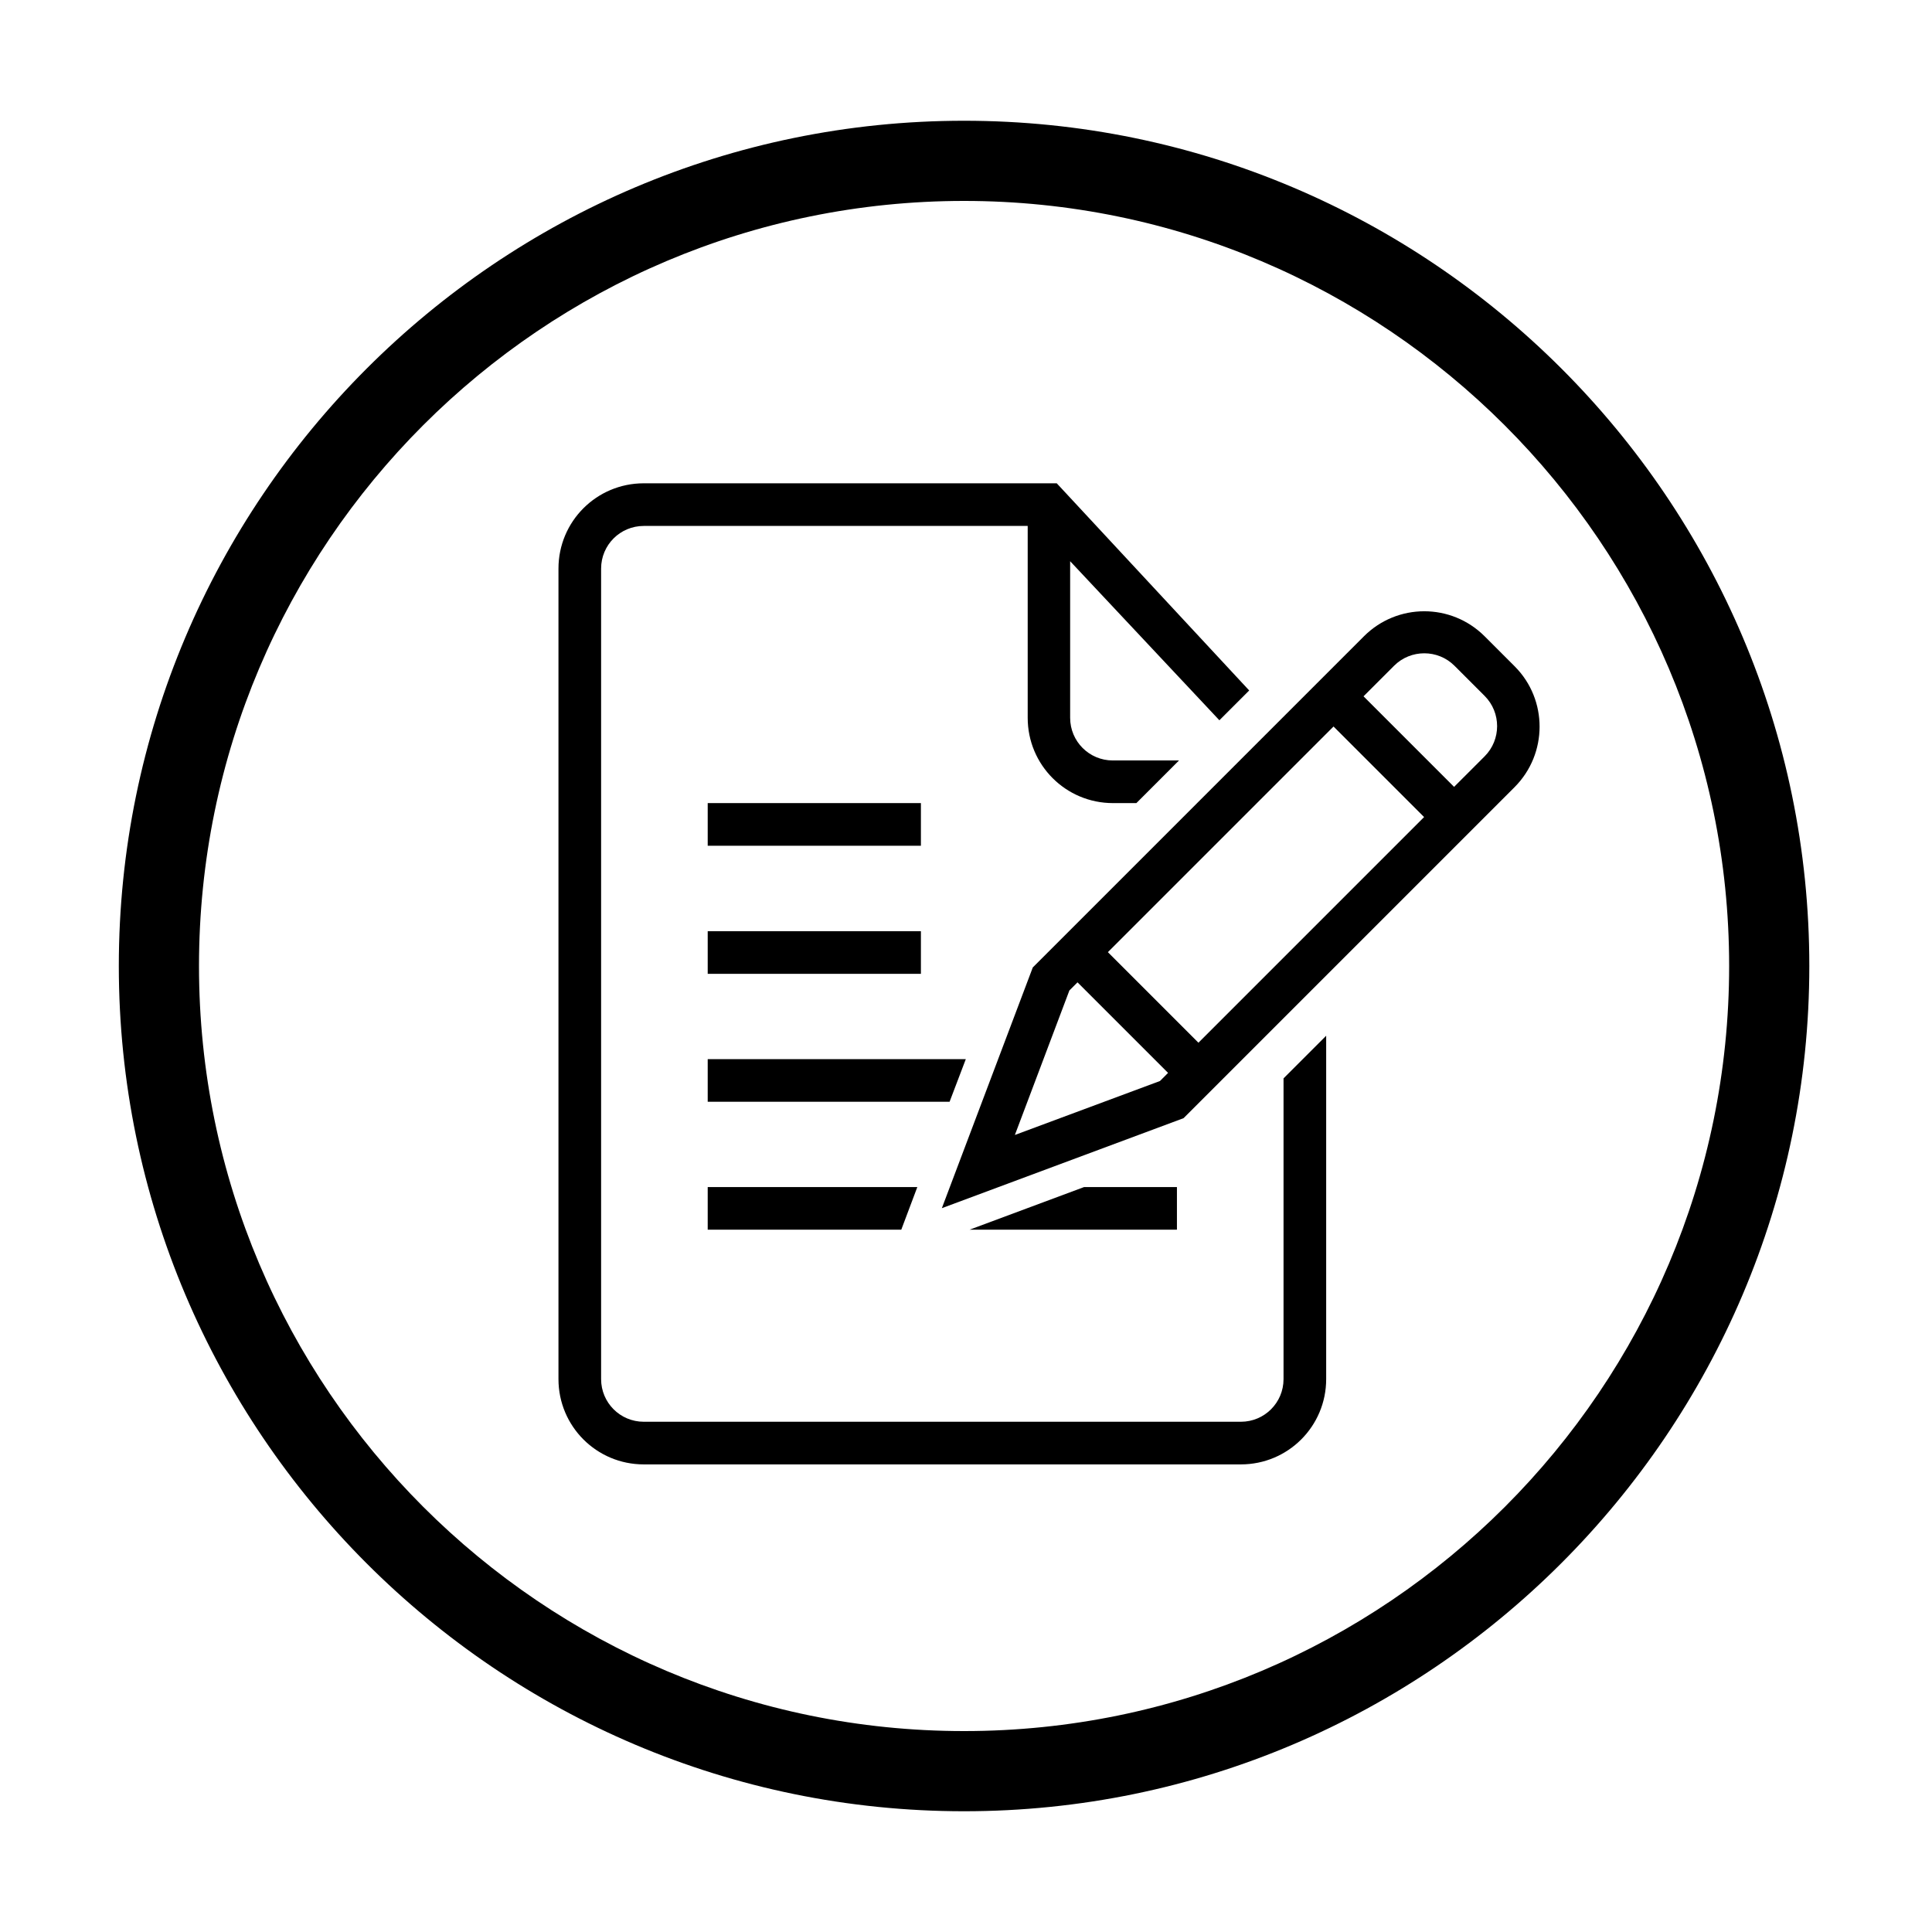
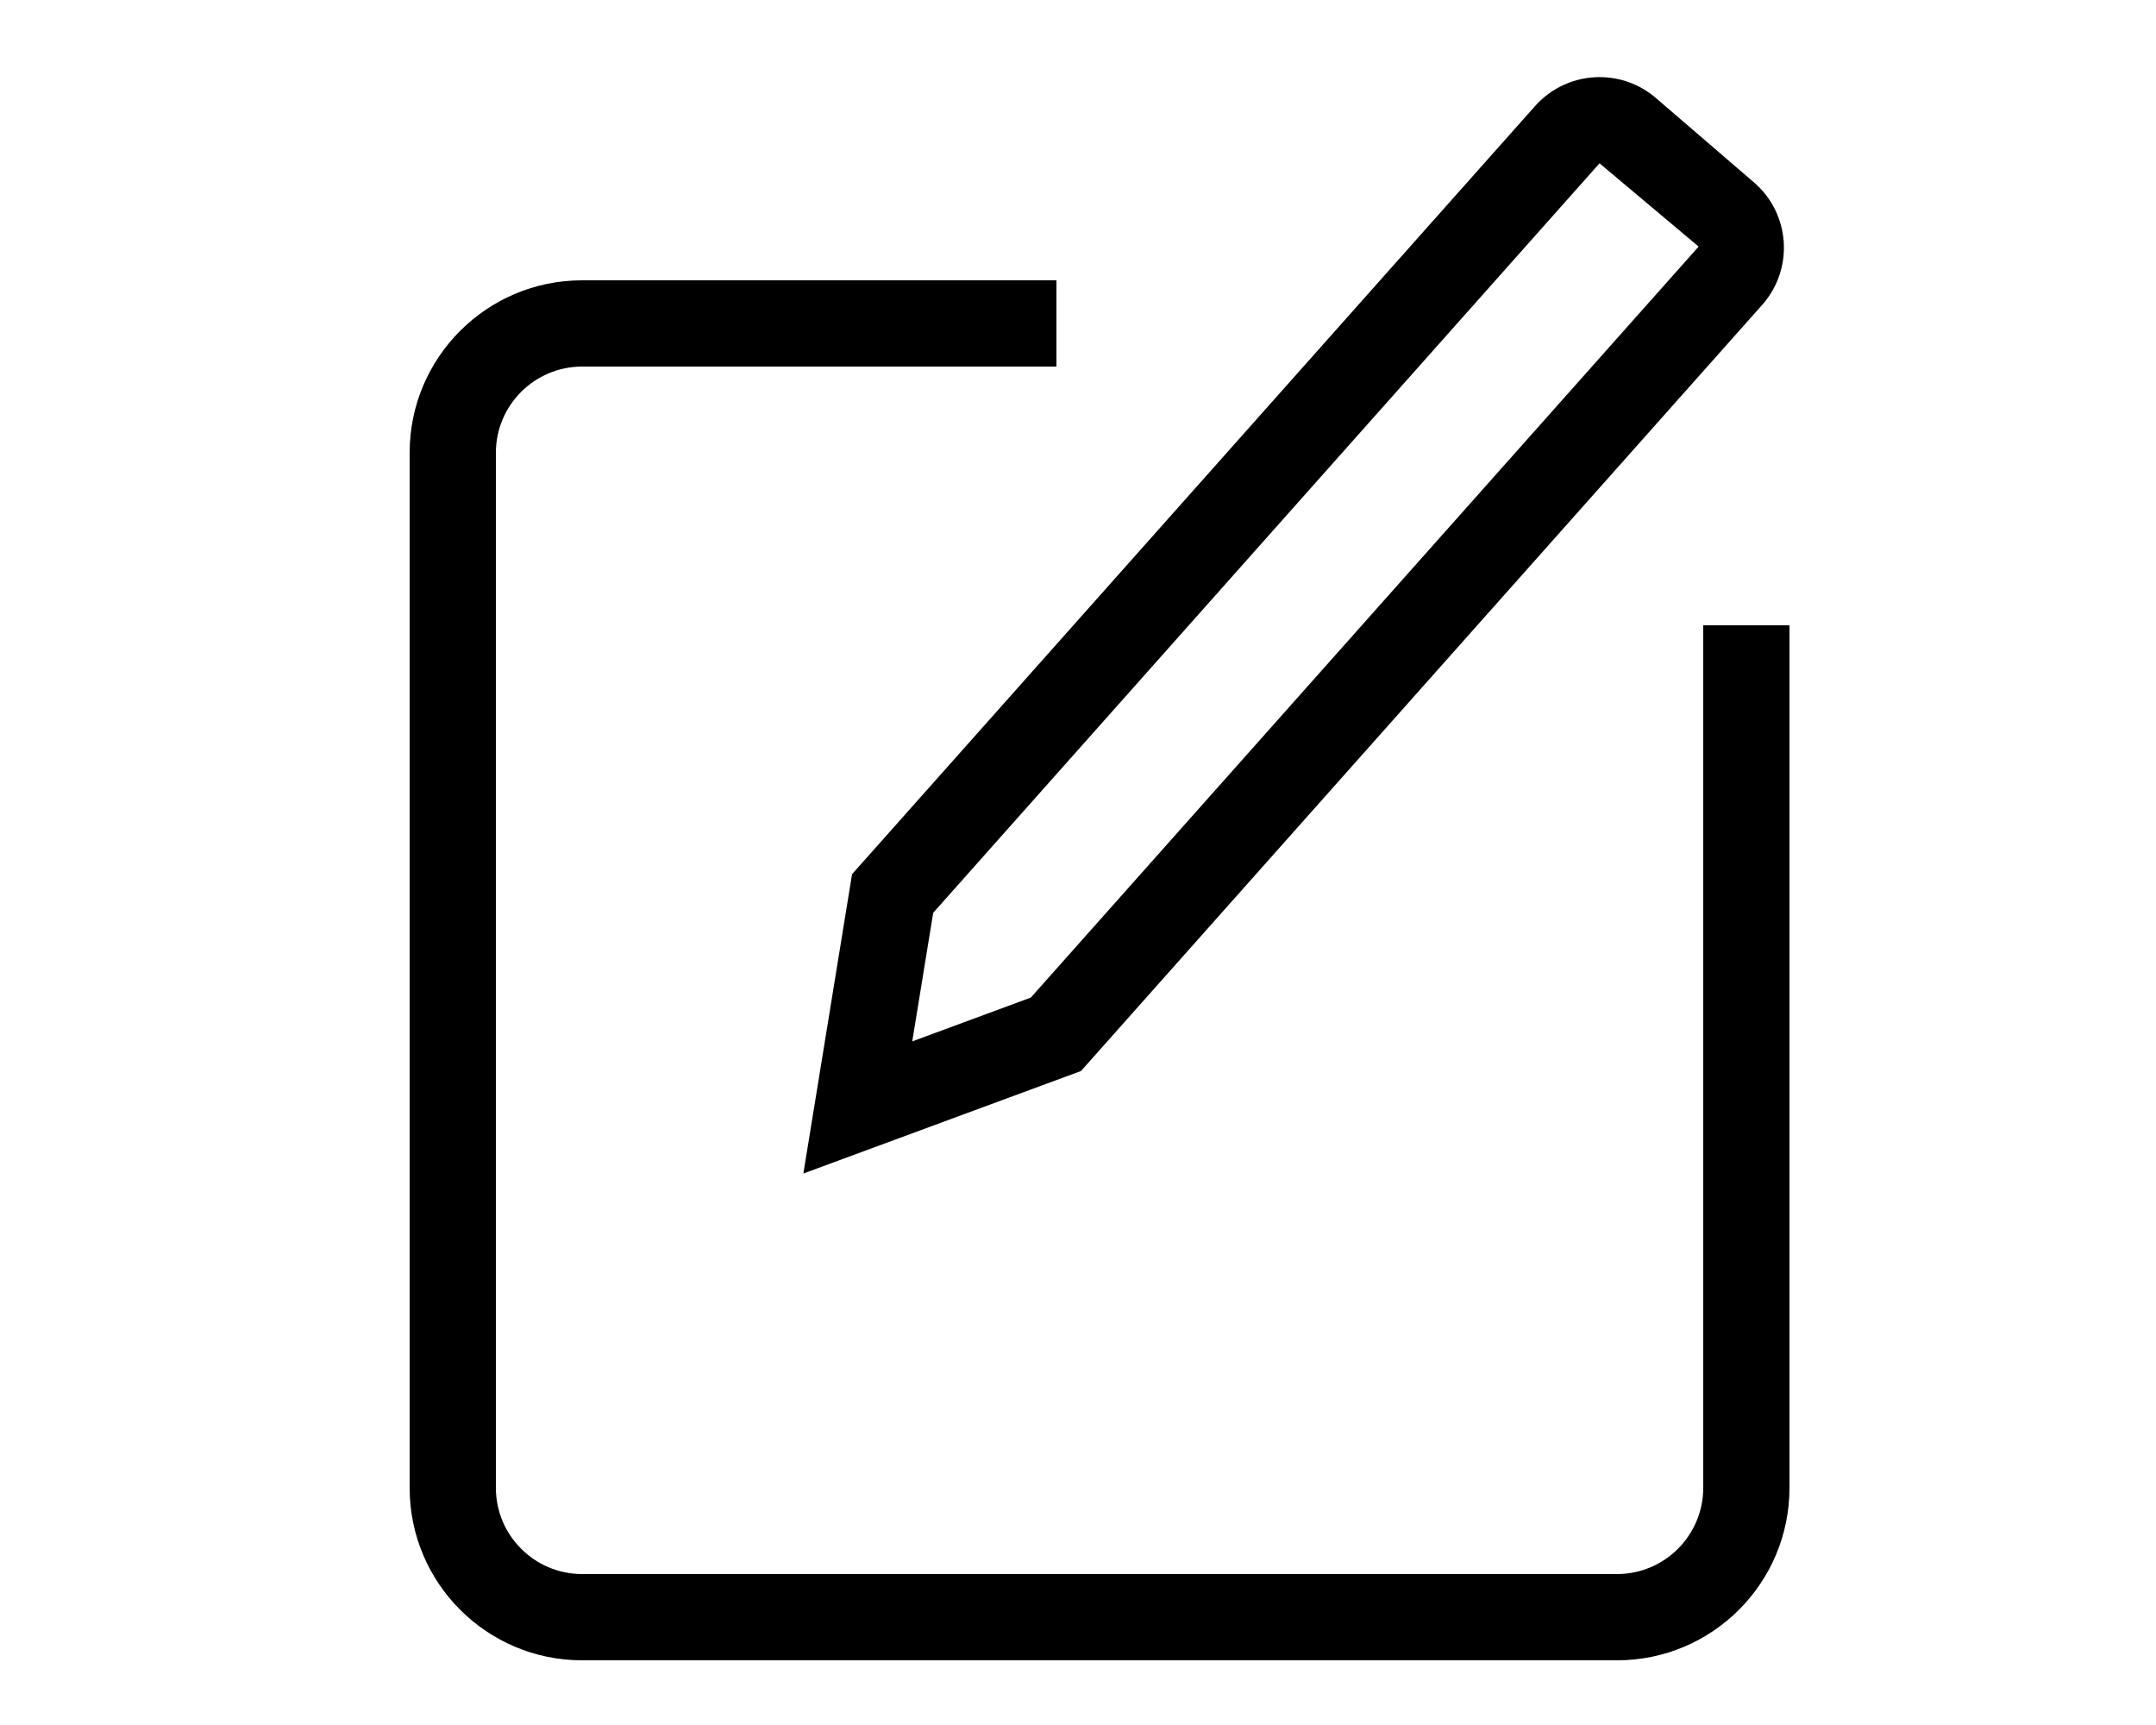
- <svg xmlns="http://www.w3.org/2000/svg" t="1583035123014" class="icon" viewBox="0 0 1024 1024" version="1.1" p-id="22278" width="200" height="200">
+ <svg xmlns="http://www.w3.org/2000/svg" t="1583034697950" class="icon" viewBox="0 0 1280 1024" version="1.1" p-id="9834" width="250" height="200">
  <defs>
    <style type="text/css" />
  </defs>
-   <path d="M510.976 960c-247.296 0-448-201.216-448-448 0-246.784 200.704-448 448-448 246.784 0 448 200.704 448 448C958.976 758.784 757.76 960 510.976 960zM510.976 106.496c-223.744 0-405.504 181.76-405.504 405.504s181.76 405.504 405.504 405.504S916.48 735.744 916.48 512 734.208 106.496 510.976 106.496z" p-id="22279" />
-   <path d="M802.8 417.16l-175.5 175.5-128.1 47.7 48.2-127.6 175.5-175.5c17.7-17.7 46.3-17.7 64 0l16 16C820.4 370.86 820.4 399.46 802.8 417.16zM537.9 601.56l76.9-28.6 4.3-4.3-48-48-4.3 4.3L537.9 601.56zM587.2 504.66l48 48 119.6-119.6-48-48L587.2 504.66zM786.9 368.86l-16-16c-8.8-8.8-23.2-8.8-32 0l-16.2 16.2 48 48 16.2-16.2C795.7 392.06 795.7 377.66 786.9 368.86zM375.1 651.76l0-22.6 111.1 0-8.5 22.6L375.1 651.76zM503.3 583.96l-128.2 0L375.1 561.36l136.8 0L503.3 583.96zM375.1 425.66l113 0 0 22.6-113 0L375.1 425.66zM488.1 516.16l-113 0 0-22.6 113 0L488.1 516.16zM623.8 629.16l0 22.6-109.9 0 60.7-22.6L623.8 629.16zM567.2 297.46l0 83c0 12.5 10.1 22.6 22.6 22.6l35.1 0-22.6 22.6-12.4 0c-25 0-45.2-20.2-45.2-45.2l0-101.7-203.5 0c-12.5 0-22.6 10.1-22.6 22.6l0 429.6c0 12.5 10.1 22.6 22.6 22.6l316.5 0c12.5 0 22.6-10.1 22.6-22.6l0-159.4 22.6-22.6 0 182c0 25-20.2 45.2-45.2 45.2l-316.5 0c-25 0-45.2-20.2-45.2-45.2L296 301.36c0-25 20.2-45.2 45.2-45.2 0 0 86.8 0 169.6 0 2 0 4 0 6 0 4 0 7.8 0 11.7 0l31.6 0 102 109.8-15.8 15.8L567.2 297.46z" p-id="22280" />
+   <path d="M476.954 696.627l164.813-60.851L1046.707 180.403c18.458-21.453 16-53.786-5.453-72.192l-58.214-50.074c-9.677-8.294-21.53-12.365-33.382-12.365-14.413 0-28.698 6.042-38.861 17.818L505.856 518.938 476.954 696.627zM554.035 541.85 949.606 96.973c0 0 0.026 0 0.051 0l58.803 49.408L611.994 592.179l-70.4 26.01L554.035 541.85zM1011.2 371.2l0 512c0 28.237-22.963 51.2-51.2 51.2l-614.4 0c-28.237 0-51.2-22.963-51.2-51.2l0-614.4c0-28.237 22.963-51.2 51.2-51.2l281.6 0 0-51.2-281.6 0c-56.55 0-102.4 45.85-102.4 102.4l0 614.4c0 56.55 45.85 102.4 102.4 102.4l614.4 0c56.55 0 102.4-45.85 102.4-102.4l0-512L1011.2 371.2z" p-id="9835" />
</svg>
